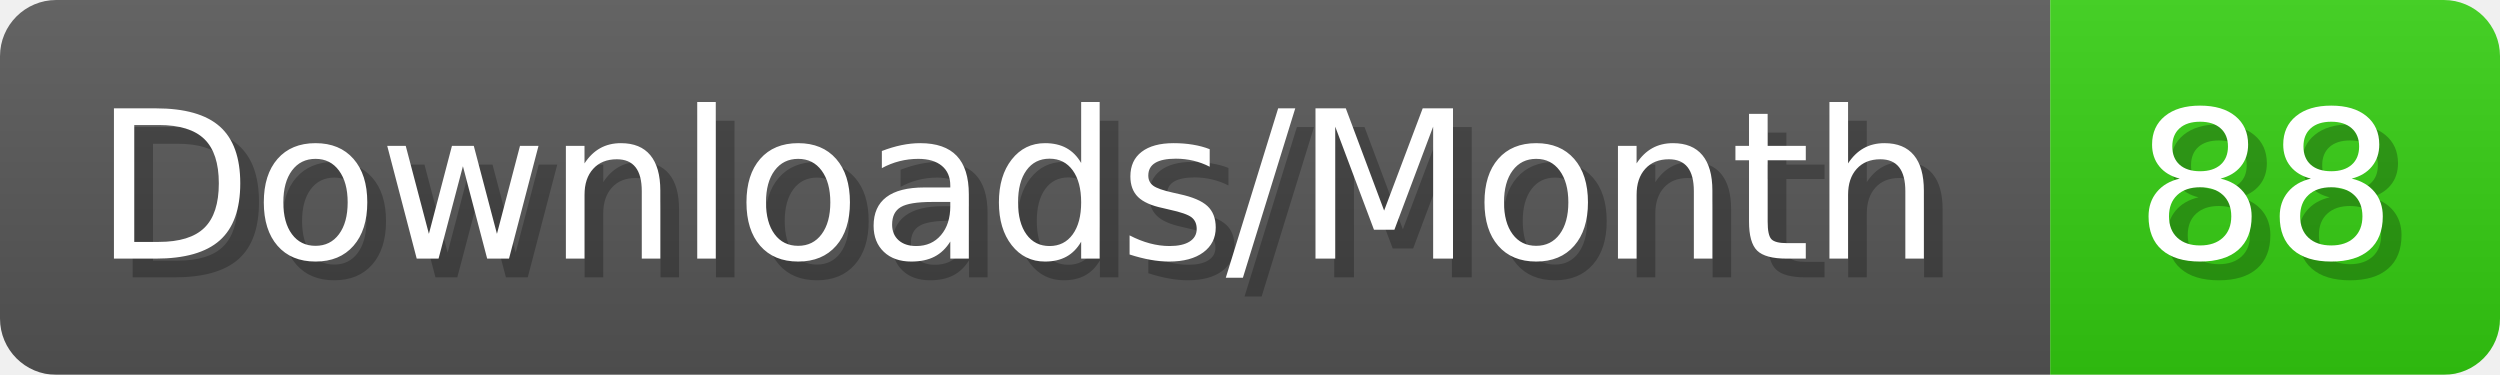
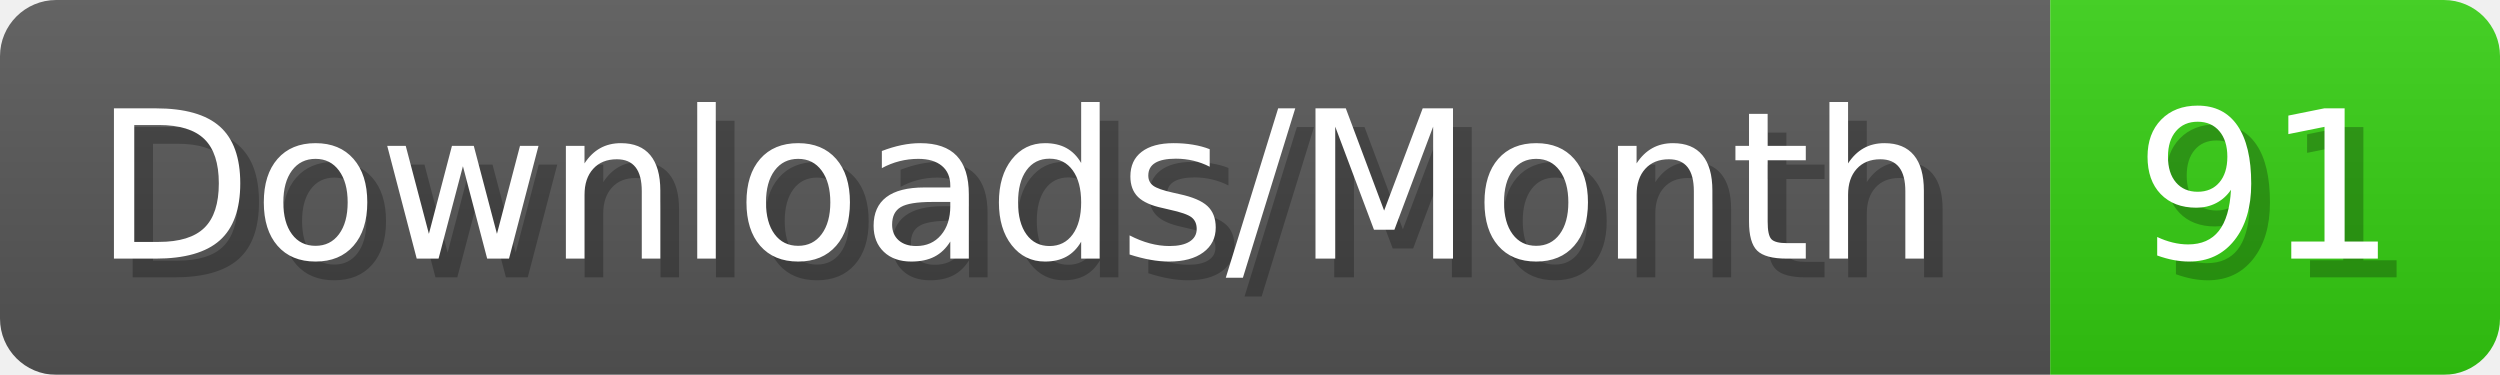
- <svg xmlns="http://www.w3.org/2000/svg" width="133.4" height="20" viewBox="0 0 1334 200" role="img" aria-label="Downloads/Month: 88">
+ <svg xmlns="http://www.w3.org/2000/svg" width="133.4" height="20" viewBox="0 0 1334 200" role="img" aria-label="Downloads/Month: 91">
  <linearGradient id="YlXUI" x2="0" y2="100%">
    <stop offset="0" stop-opacity=".1" stop-color="#EEE" />
    <stop offset="1" stop-opacity=".1" />
  </linearGradient>
  <mask id="JHhop">
    <rect width="1334" height="200" rx="30" fill="#FFF" />
  </mask>
  <g mask="url(#JHhop)">
    <rect width="1094" height="200" fill="#555" />
    <rect width="240" height="200" fill="#3C1" x="1094" />
    <rect width="1334" height="200" fill="url(#YlXUI)" />
  </g>
  <g aria-hidden="true" fill="#fff" text-anchor="start" font-family="Verdana,DejaVu Sans,sans-serif" font-size="110">
    <text x="60" y="148" textLength="994" fill="#000" opacity="0.25">Downloads/Month</text>
    <text x="50" y="138" textLength="994">Downloads/Month</text>
-     <text x="1149" y="148" textLength="140" fill="#000" opacity="0.25">88</text>
-     <text x="1139" y="138" textLength="140">88</text>
+     <text x="1149" y="148" textLength="140" fill="#000" opacity="0.25">91</text>
+     <text x="1139" y="138" textLength="140">91</text>
  </g>
</svg>
